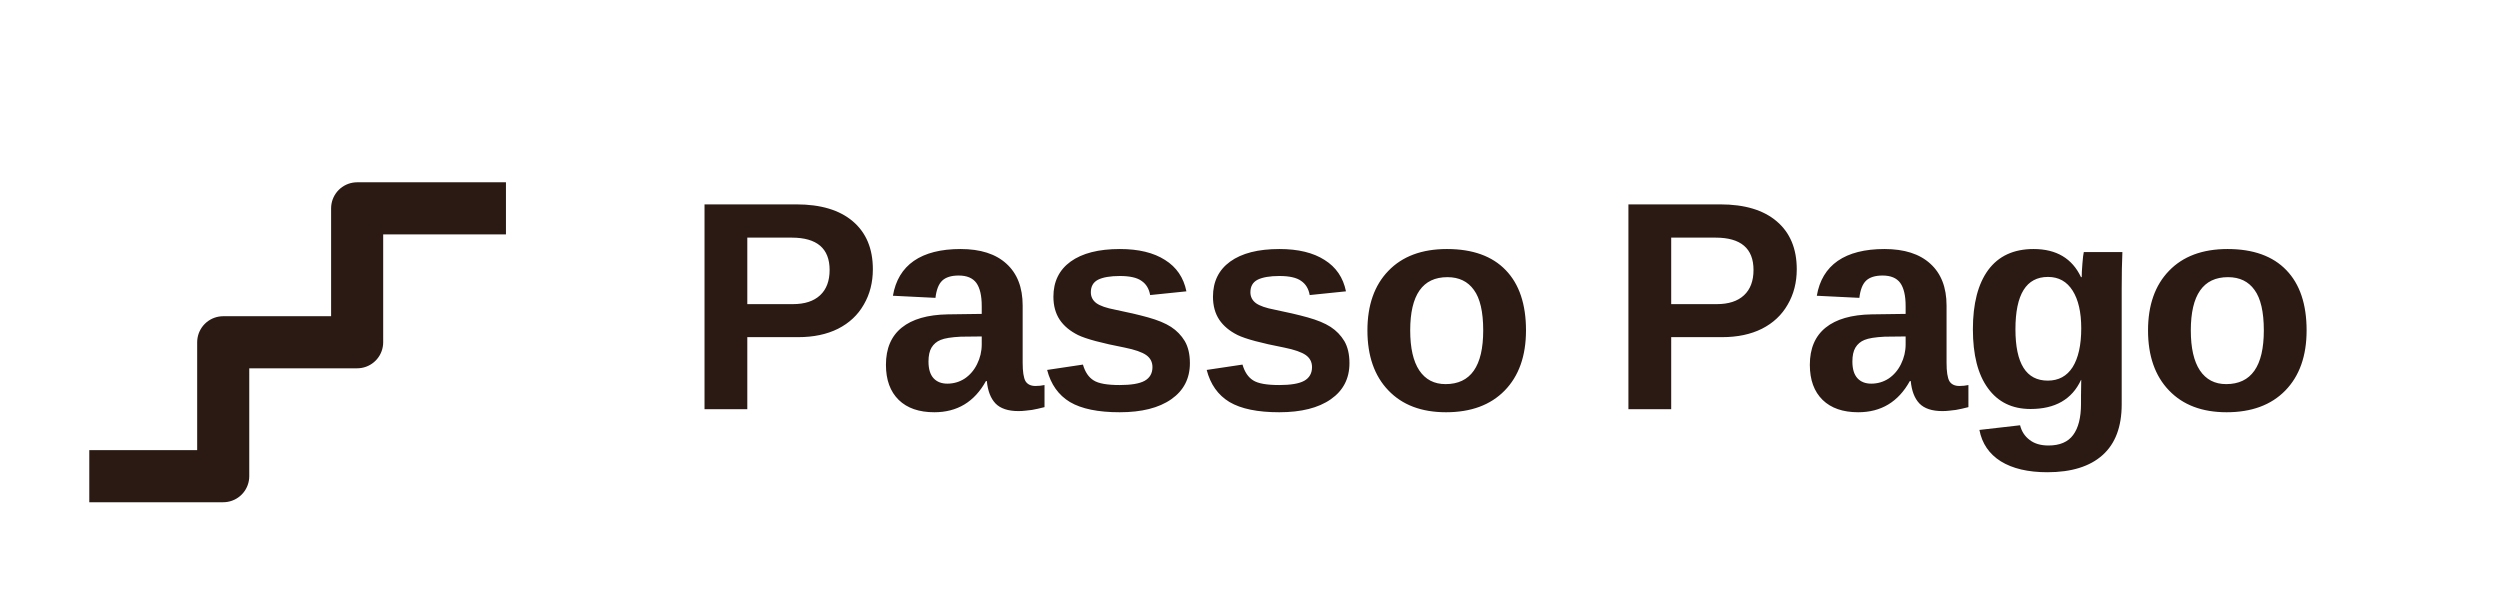
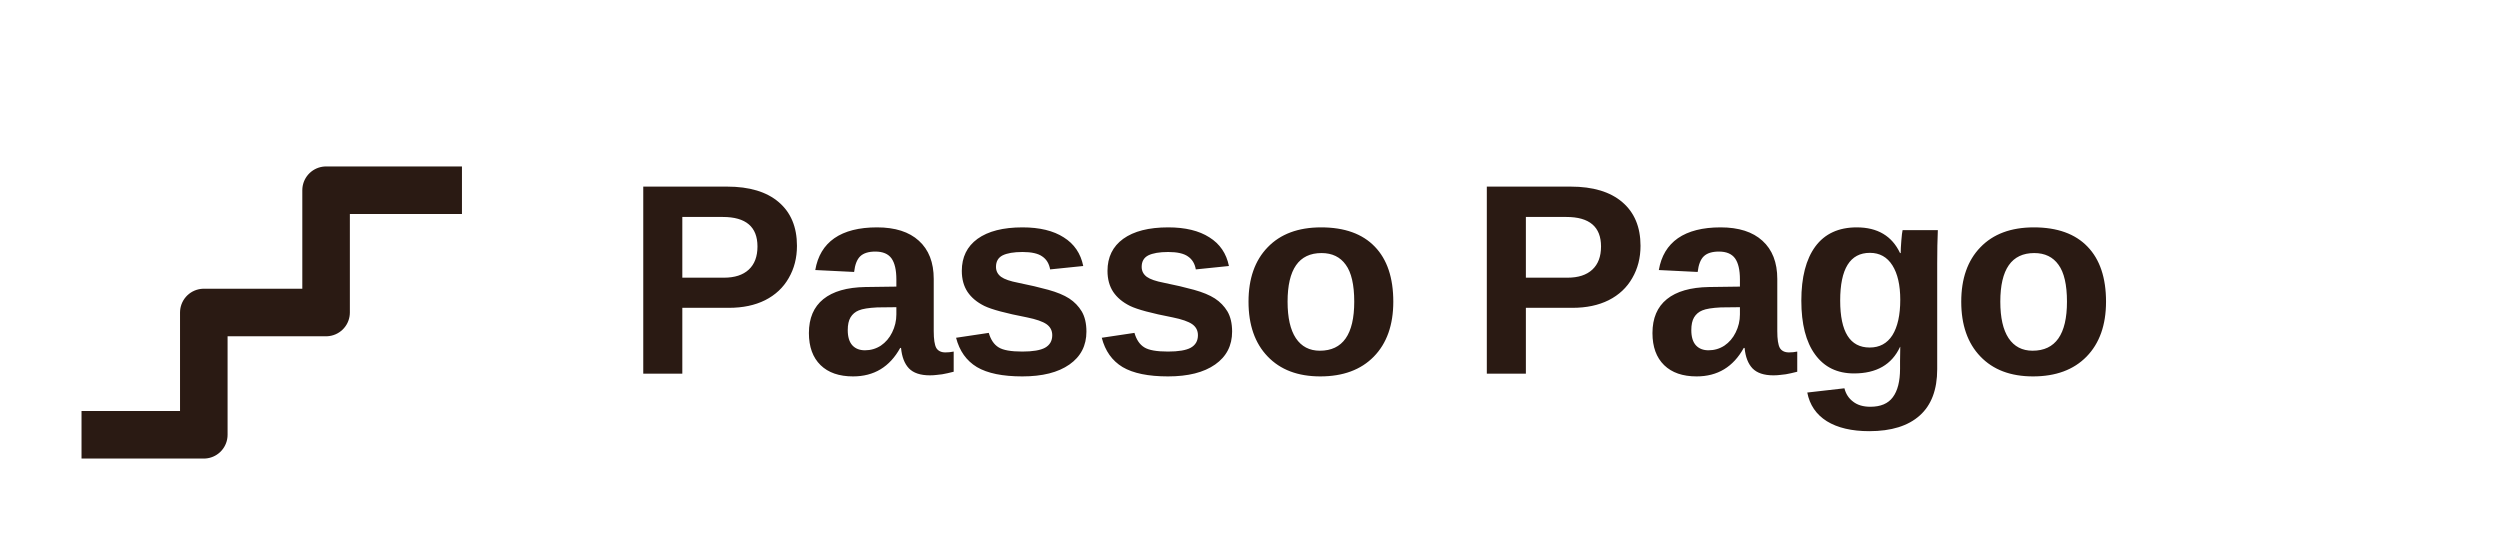
- <svg xmlns="http://www.w3.org/2000/svg" viewBox="0 0 168 40" width="336" height="80">
+ <svg xmlns="http://www.w3.org/2000/svg" viewBox="0 0 184 40" width="368" height="80">
  <path d="M6 32h9v-9h9v-9h10" fill="none" stroke="#2a1a13" stroke-width="3.5" stroke-linejoin="round" />
  <text x="46" y="27.5" fill="#2a1a13" font-family="Helvetica Neue,Arial,sans-serif" font-size="20" font-weight="600" letter-spacing="-.4">Passo Pago</text>
</svg>
